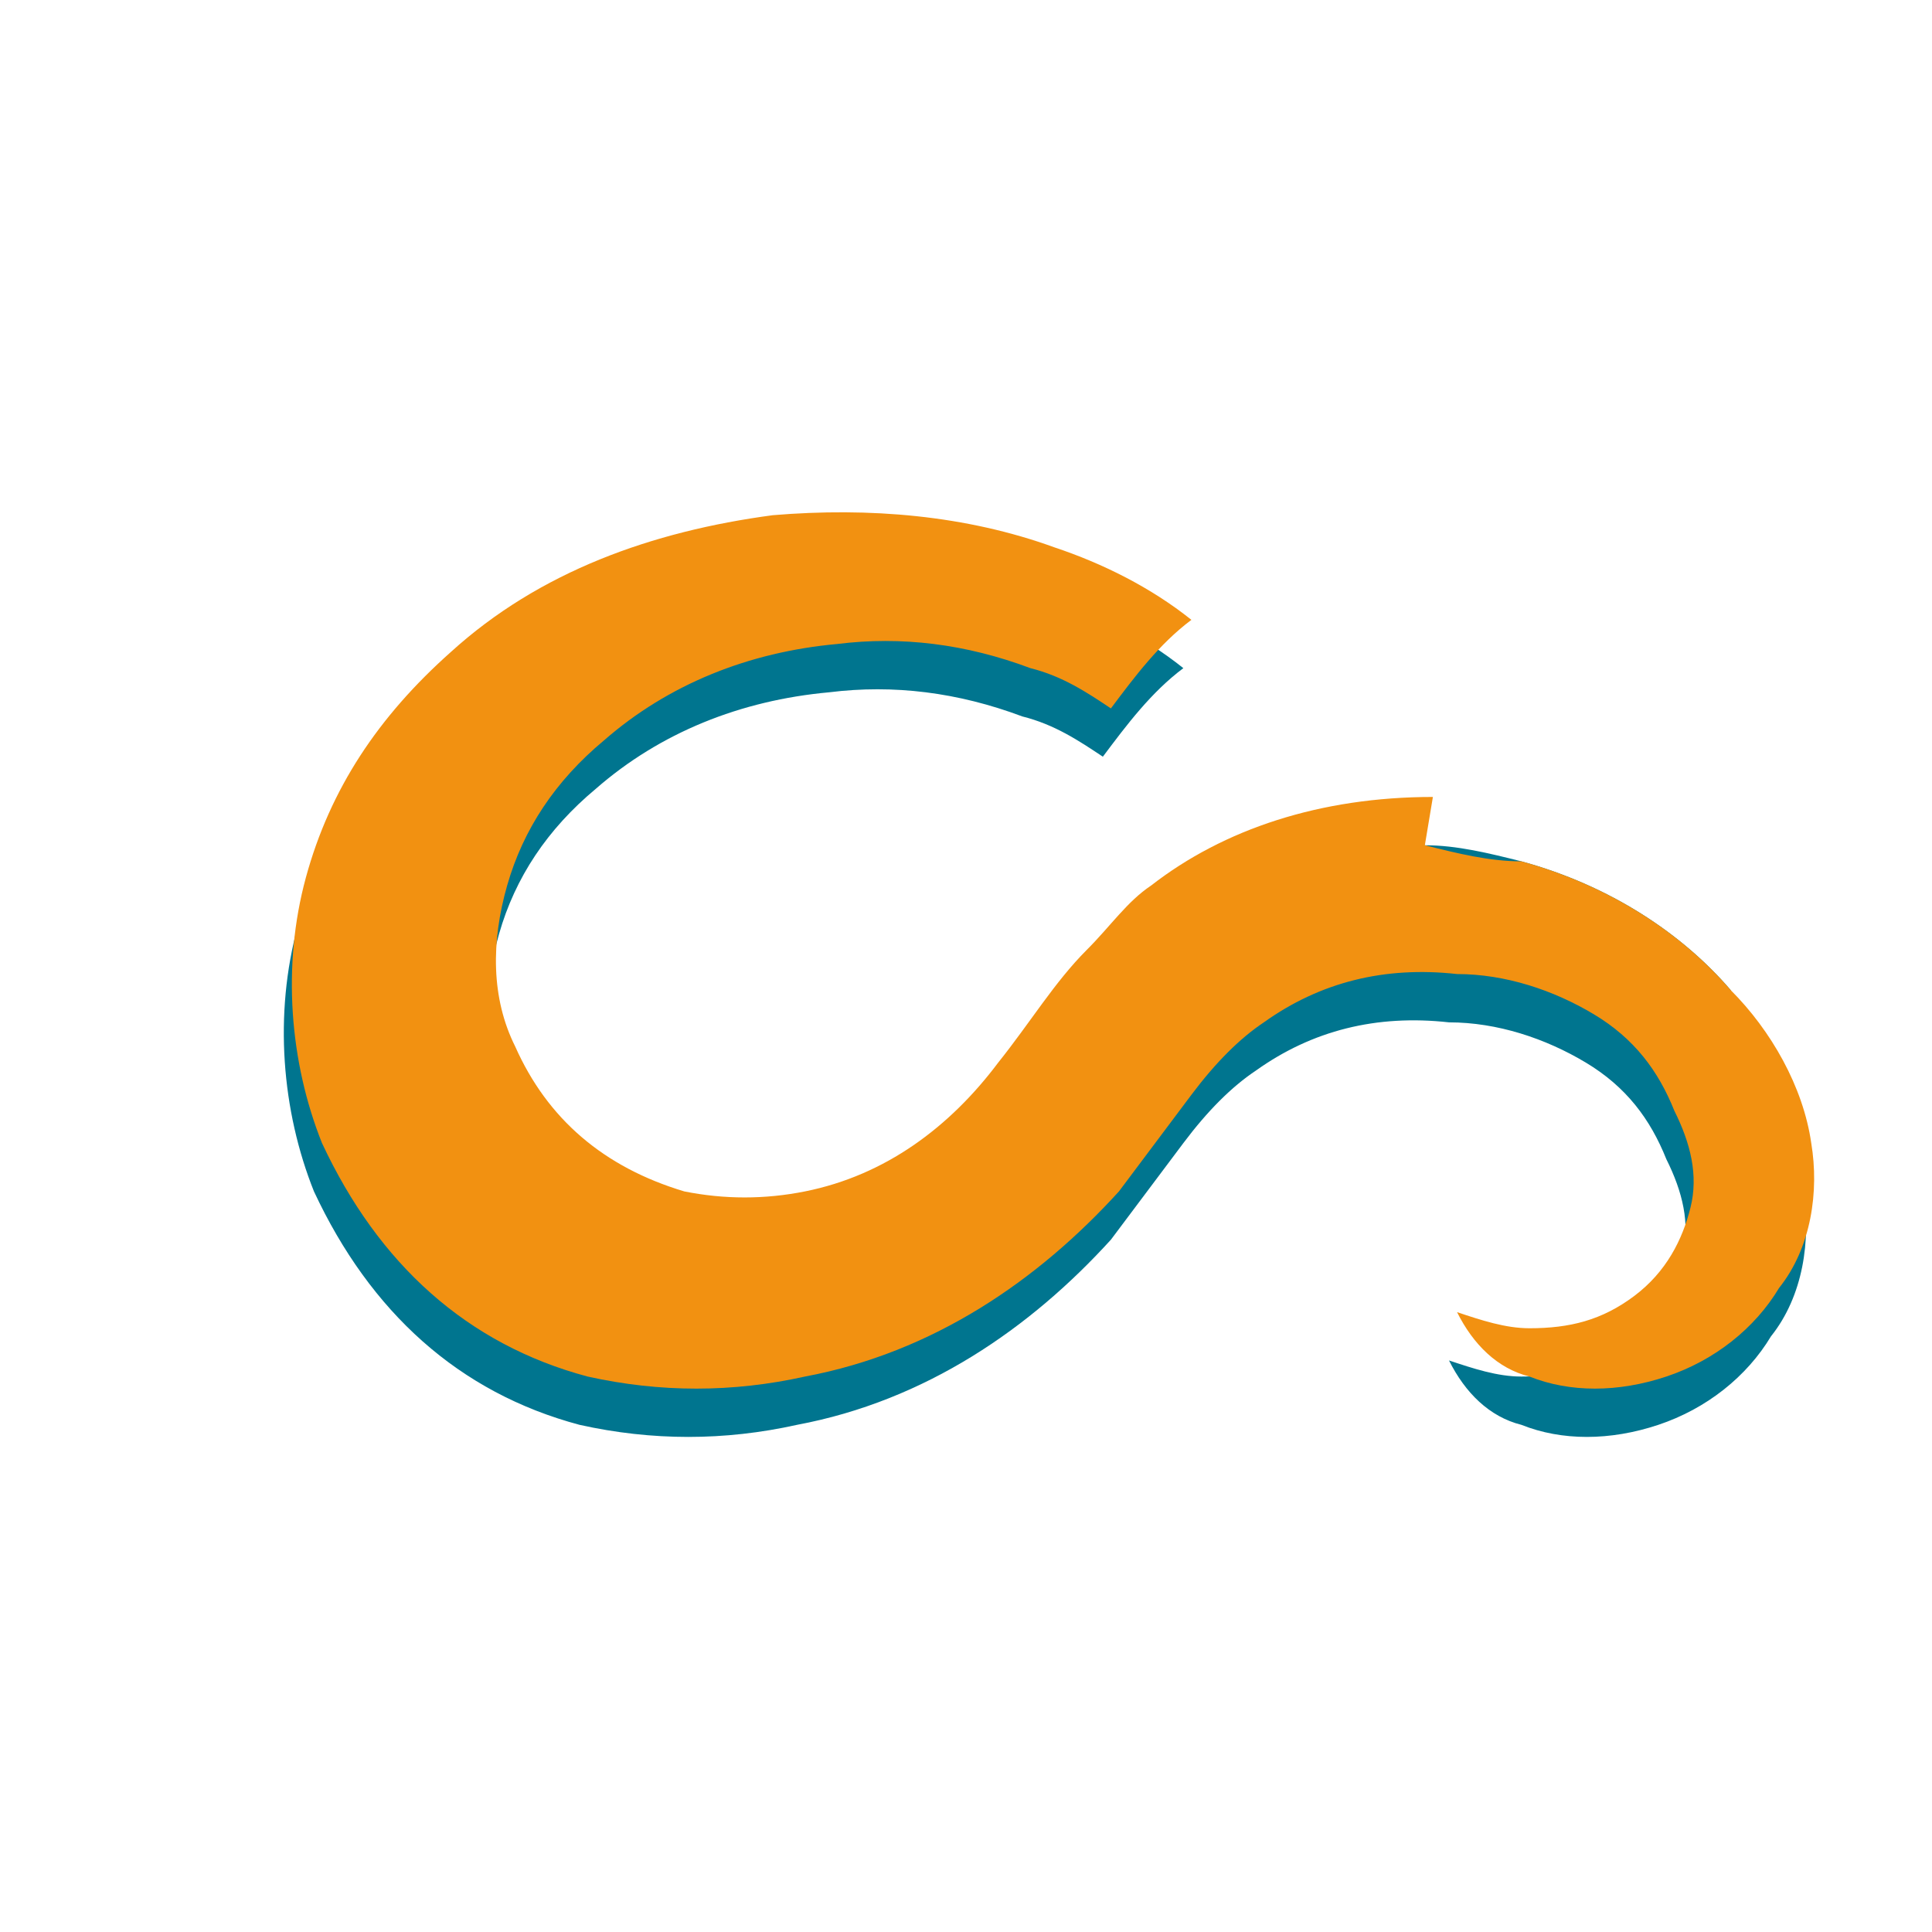
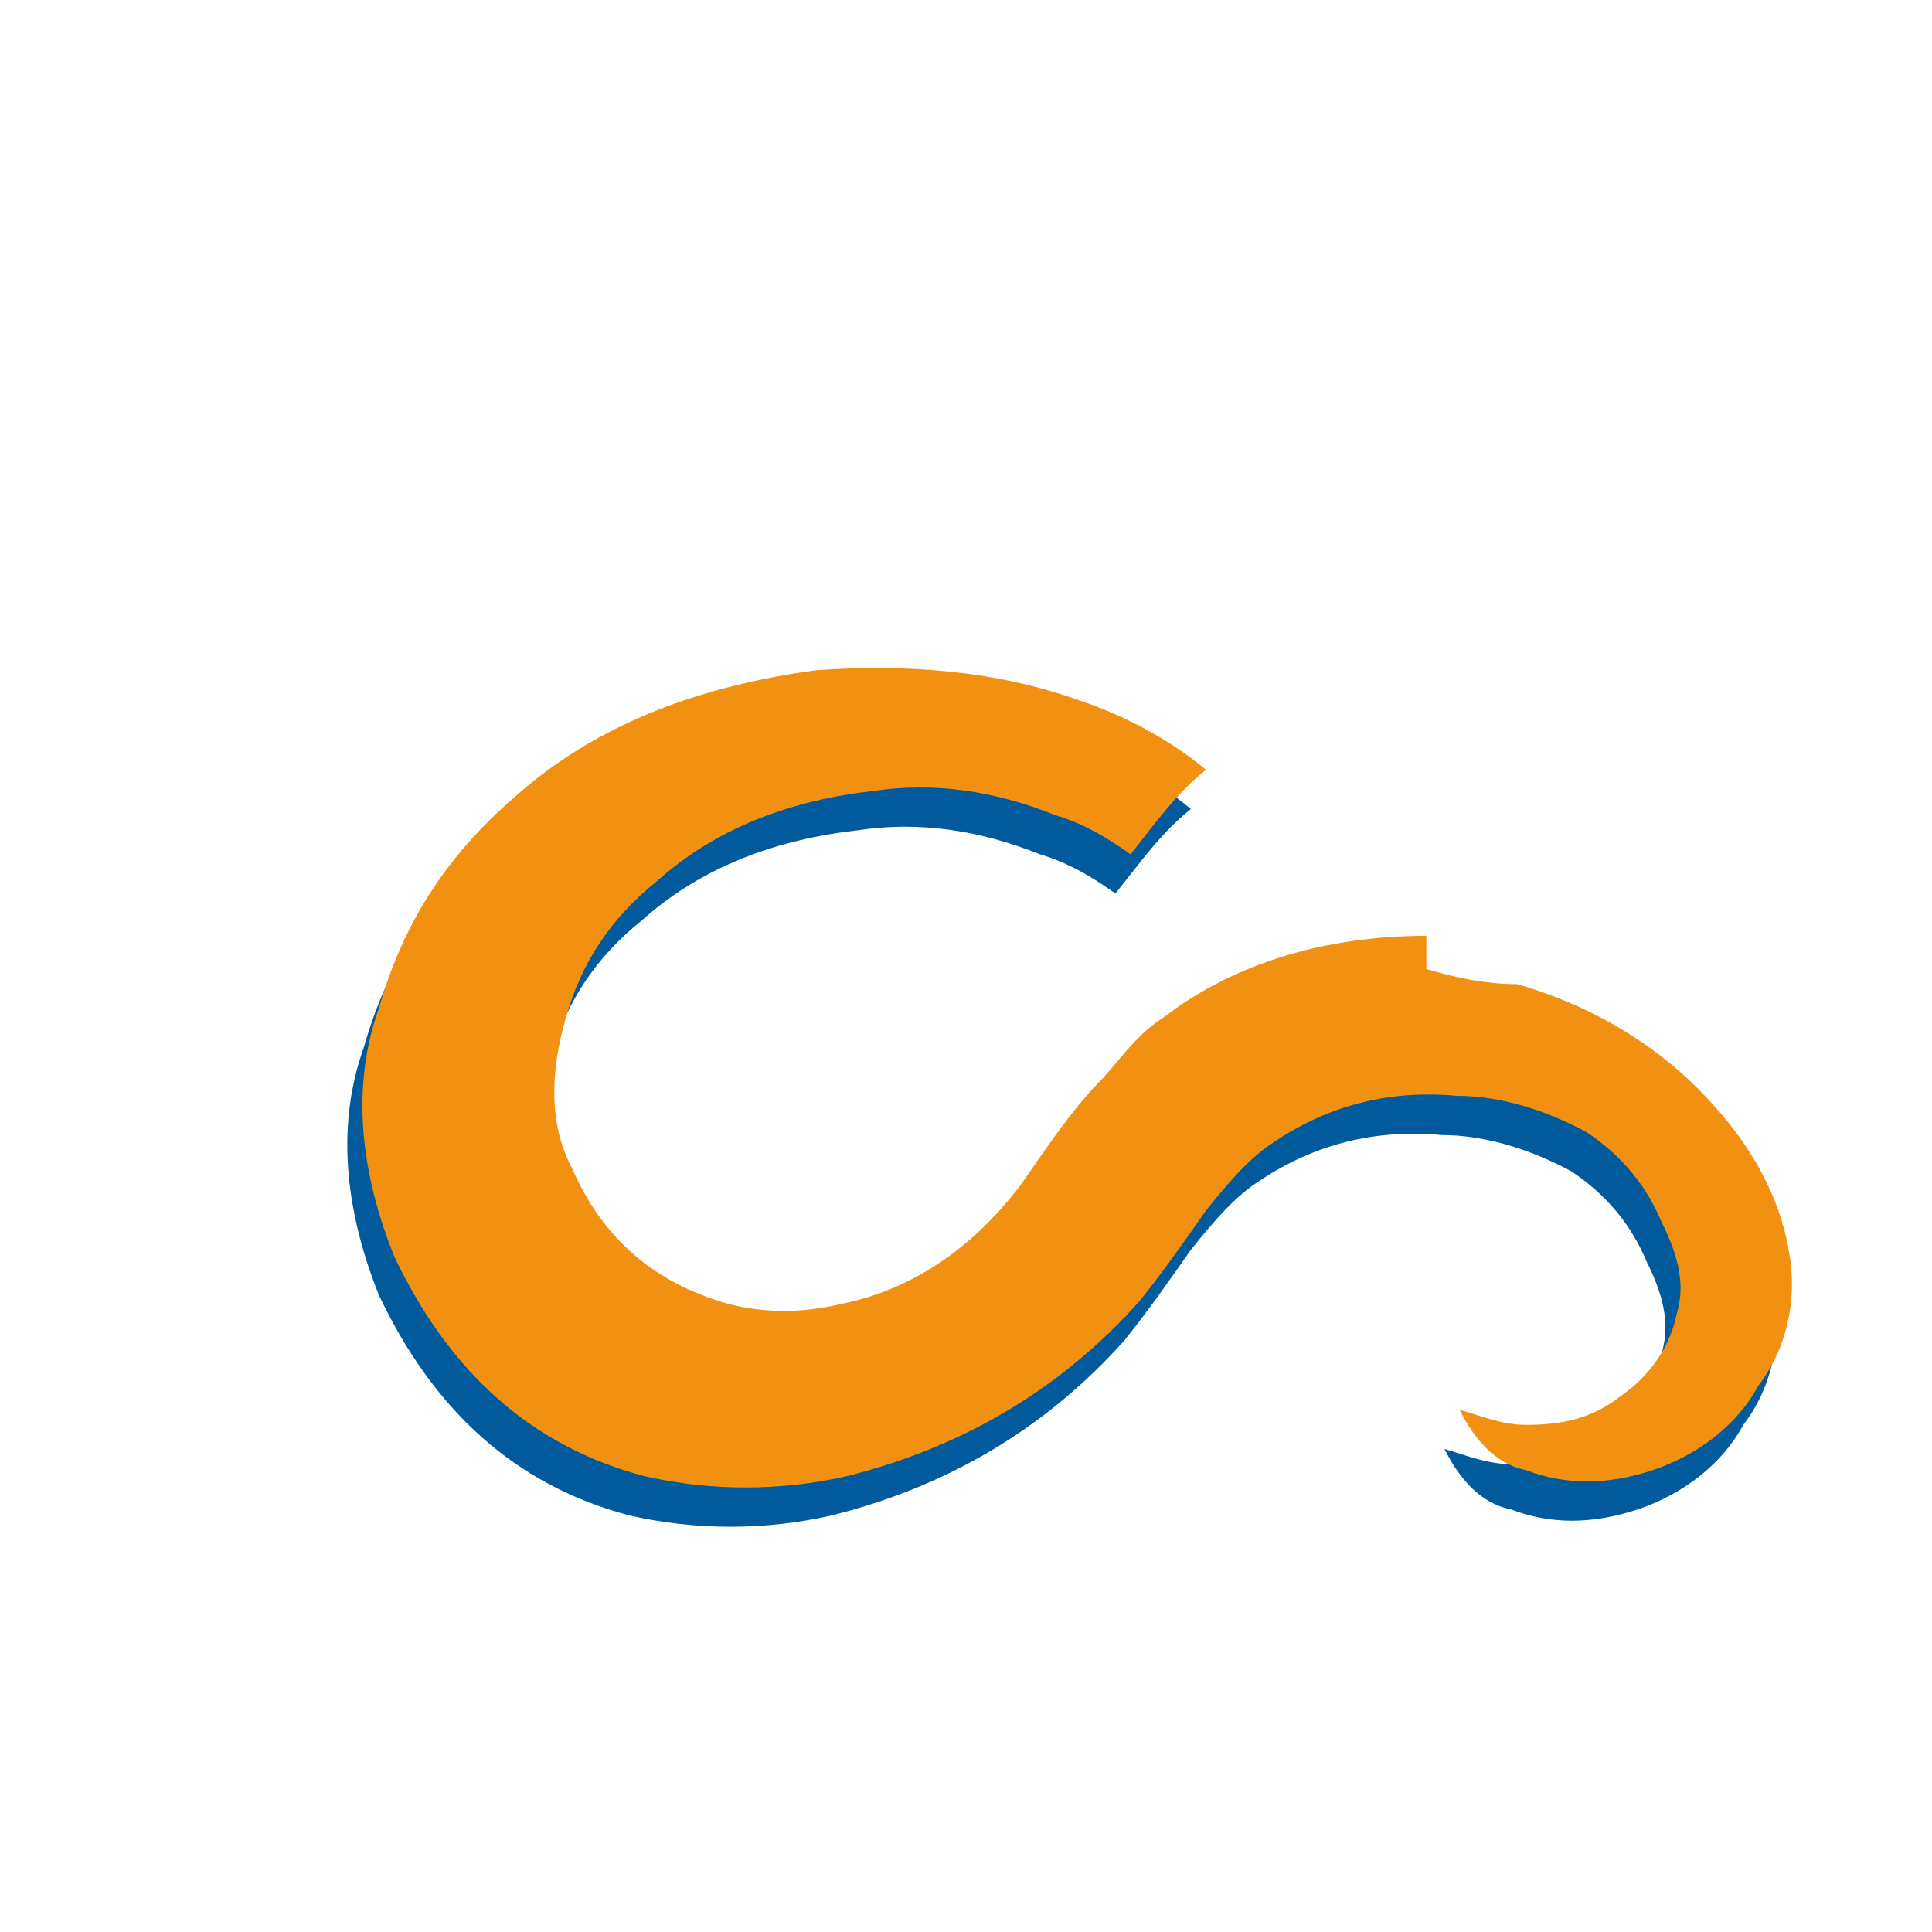
- <svg xmlns="http://www.w3.org/2000/svg" viewBox="0 0 24 24" width="32" height="32">
-   <path fill="#00758F" d="M21.5 12.3c-.6-.7-1.5-1.3-2.6-1.6-.4-.1-.8-.2-1.2-.2-1.4 0-2.6.4-3.5 1.1-.3.2-.5.5-.8.8-.4.4-.7.9-1.1 1.4-.6.8-1.4 1.4-2.4 1.6-.5.1-1 .1-1.5 0-1-.3-1.7-.9-2.1-1.8-.3-.6-.3-1.3-.1-2 .2-.7.6-1.3 1.2-1.8.8-.7 1.8-1.1 2.9-1.2.8-.1 1.6 0 2.4.3.4.1.7.3 1 .5.3-.4.6-.8 1-1.1-.5-.4-1.1-.7-1.7-.9-1.1-.4-2.3-.5-3.5-.4-1.5.2-2.9.7-4 1.7-.9.8-1.5 1.7-1.8 2.8-.3 1.1-.2 2.3.2 3.3.7 1.5 1.8 2.5 3.3 2.9.9.2 1.8.2 2.7 0 1.6-.3 2.9-1.2 3.9-2.3.3-.4.6-.8.9-1.2.3-.4.6-.7.9-.9.7-.5 1.5-.7 2.4-.6.6 0 1.2.2 1.7.5.5.3.8.7 1 1.2.2.4.3.8.2 1.2-.1.4-.3.8-.7 1.1-.4.3-.8.4-1.3.4-.3 0-.6-.1-.9-.2.2.4.5.7.9.8.5.2 1.1.2 1.7 0 .6-.2 1.1-.6 1.4-1.1.4-.5.5-1.2.4-1.8-.1-.7-.5-1.4-1-1.9z" />
-   <path fill="#F29111" d="M17.7 10.5c.4.1.8.2 1.2.2 1.1.3 2 .9 2.6 1.6.5.5.9 1.2 1 1.9.1.6 0 1.3-.4 1.8-.3.5-.8.9-1.4 1.1-.6.2-1.2.2-1.7 0-.4-.1-.7-.4-.9-.8.3.1.6.2.9.2.5 0 .9-.1 1.3-.4.4-.3.6-.7.7-1.1.1-.4 0-.8-.2-1.2-.2-.5-.5-.9-1-1.2-.5-.3-1.1-.5-1.7-.5-.9-.1-1.7.1-2.4.6-.3.2-.6.5-.9.9l-.9 1.2c-1 1.1-2.3 2-3.9 2.3-.9.2-1.8.2-2.7 0-1.5-.4-2.6-1.4-3.3-2.9-.4-1-.5-2.2-.2-3.3.3-1.1.9-2 1.8-2.8 1.1-1 2.5-1.5 4-1.7 1.2-.1 2.4 0 3.5.4.6.2 1.2.5 1.7.9-.4.3-.7.7-1 1.1-.3-.2-.6-.4-1-.5-.8-.3-1.6-.4-2.4-.3-1.1.1-2.1.5-2.9 1.2-.6.5-1 1.1-1.2 1.8-.2.7-.2 1.4.1 2 .4.9 1.1 1.5 2.1 1.8.5.1 1 .1 1.5 0 1-.2 1.8-.8 2.4-1.6.4-.5.7-1 1.1-1.4.3-.3.5-.6.8-.8.9-.7 2.1-1.1 3.5-1.1z" />
+ <svg xmlns="http://www.w3.org/2000/svg" viewBox="0 0 128 128" width="32" height="32">
+   <path fill="#005A9C" d="M112.5 73.2c-2.8-3.6-7.4-6.4-13-7.6-2-.4-4-1-6-1-7 0-13 2-17.4 5.4-1.6 1-2.6 2.4-4 4-2 2-3.6 4.4-5.4 7-3 4-7 7-12 8-2.6.6-5 .6-7.4 0-5-1.4-8.4-4.4-10.4-9-1.6-3-1.4-6.6-.4-10 1-3.6 3-6.6 6-9 4-3.6 9-5.4 14.4-6 4-.6 8 0 12 1.6 2 .6 3.6 1.6 5 2.6 1.6-2 3-4 5-5.6-2.4-2-5.4-3.6-8.4-4.6-5.6-2-11.4-2.4-17.4-2-7.4 1-14.4 3.4-20 8.4-4.6 4-7.4 8.4-9 14-2 5.6-1 11.4 1 16.4 3.6 7.6 9 12.6 16.6 14.6 4.4 1 9 1 13.4 0 8-2 14.4-6 19.4-11.6 1.6-2 3-4 4.4-6 1.6-2 3-3.6 4.6-4.6 3.6-2.4 7.6-3.4 12-3 3 0 6 1 8.6 2.4 2.4 1.6 4 3.6 5 6 1 2 1.6 4 1 6-.4 2-1.6 4-3.6 5.4-2 1.6-4 2-6.4 2-1.6 0-3-.6-4.4-1 1 2 2.4 3.6 4.4 4 2.6 1 5.4 1 8.4 0 3-1 5.6-3 7-5.6 2-2.6 2.6-6 2-9-.6-3.6-2.6-7-5-9.6z" />
+   <path fill="#F29111" d="M94.5 64.2c2 .6 4 1 6 1 5.6 1.6 10 4.6 13 8 2.4 2.6 4.4 6 5 9.6.6 3 0 6.4-2 9-1.4 2.6-4 4.6-7 5.6-3 1-5.8 1-8.4 0-2-.4-3.4-2-4.4-4 1.4.4 2.8 1 4.4 1 2.4 0 4.4-.4 6.4-2 2-1.4 3.2-3.4 3.6-5.4.6-2 0-4-1-6-1-2.4-2.6-4.4-5-6-2.6-1.4-5.6-2.4-8.6-2.4-4.4-.4-8.4.6-12 3-1.6 1-3 2.6-4.6 4.6-1.4 2-2.8 4-4.4 6-5 5.6-11.4 9.6-19.4 11.6-4.4 1-9 1-13.4 0-7.6-2-13-7-16.6-14.6-2-5-3-10.8-1-16.4 1.6-5.6 4.4-10 9-14 5.6-5 12.6-7.4 20-8.4 6-.4 11.8 0 17.4 2 3 1 6 2.6 8.4 4.6-2 1.6-3.4 3.6-5 5.6-1.4-1-3-2-5-2.6-4-1.6-8-2.2-12-1.6-5.4.6-10.4 2.4-14.4 6-3 2.4-5 5.4-6 9-1 3.4-1.2 7 .4 10 2 4.6 5.4 7.6 10.4 9 2.4.6 4.8.6 7.4 0 5-1 9-4 12-8 1.8-2.6 3.4-5 5.4-7 1.4-1.6 2.4-3 4-4 4.4-3.4 10.4-5.4 17.4-5.4z" />
</svg>
